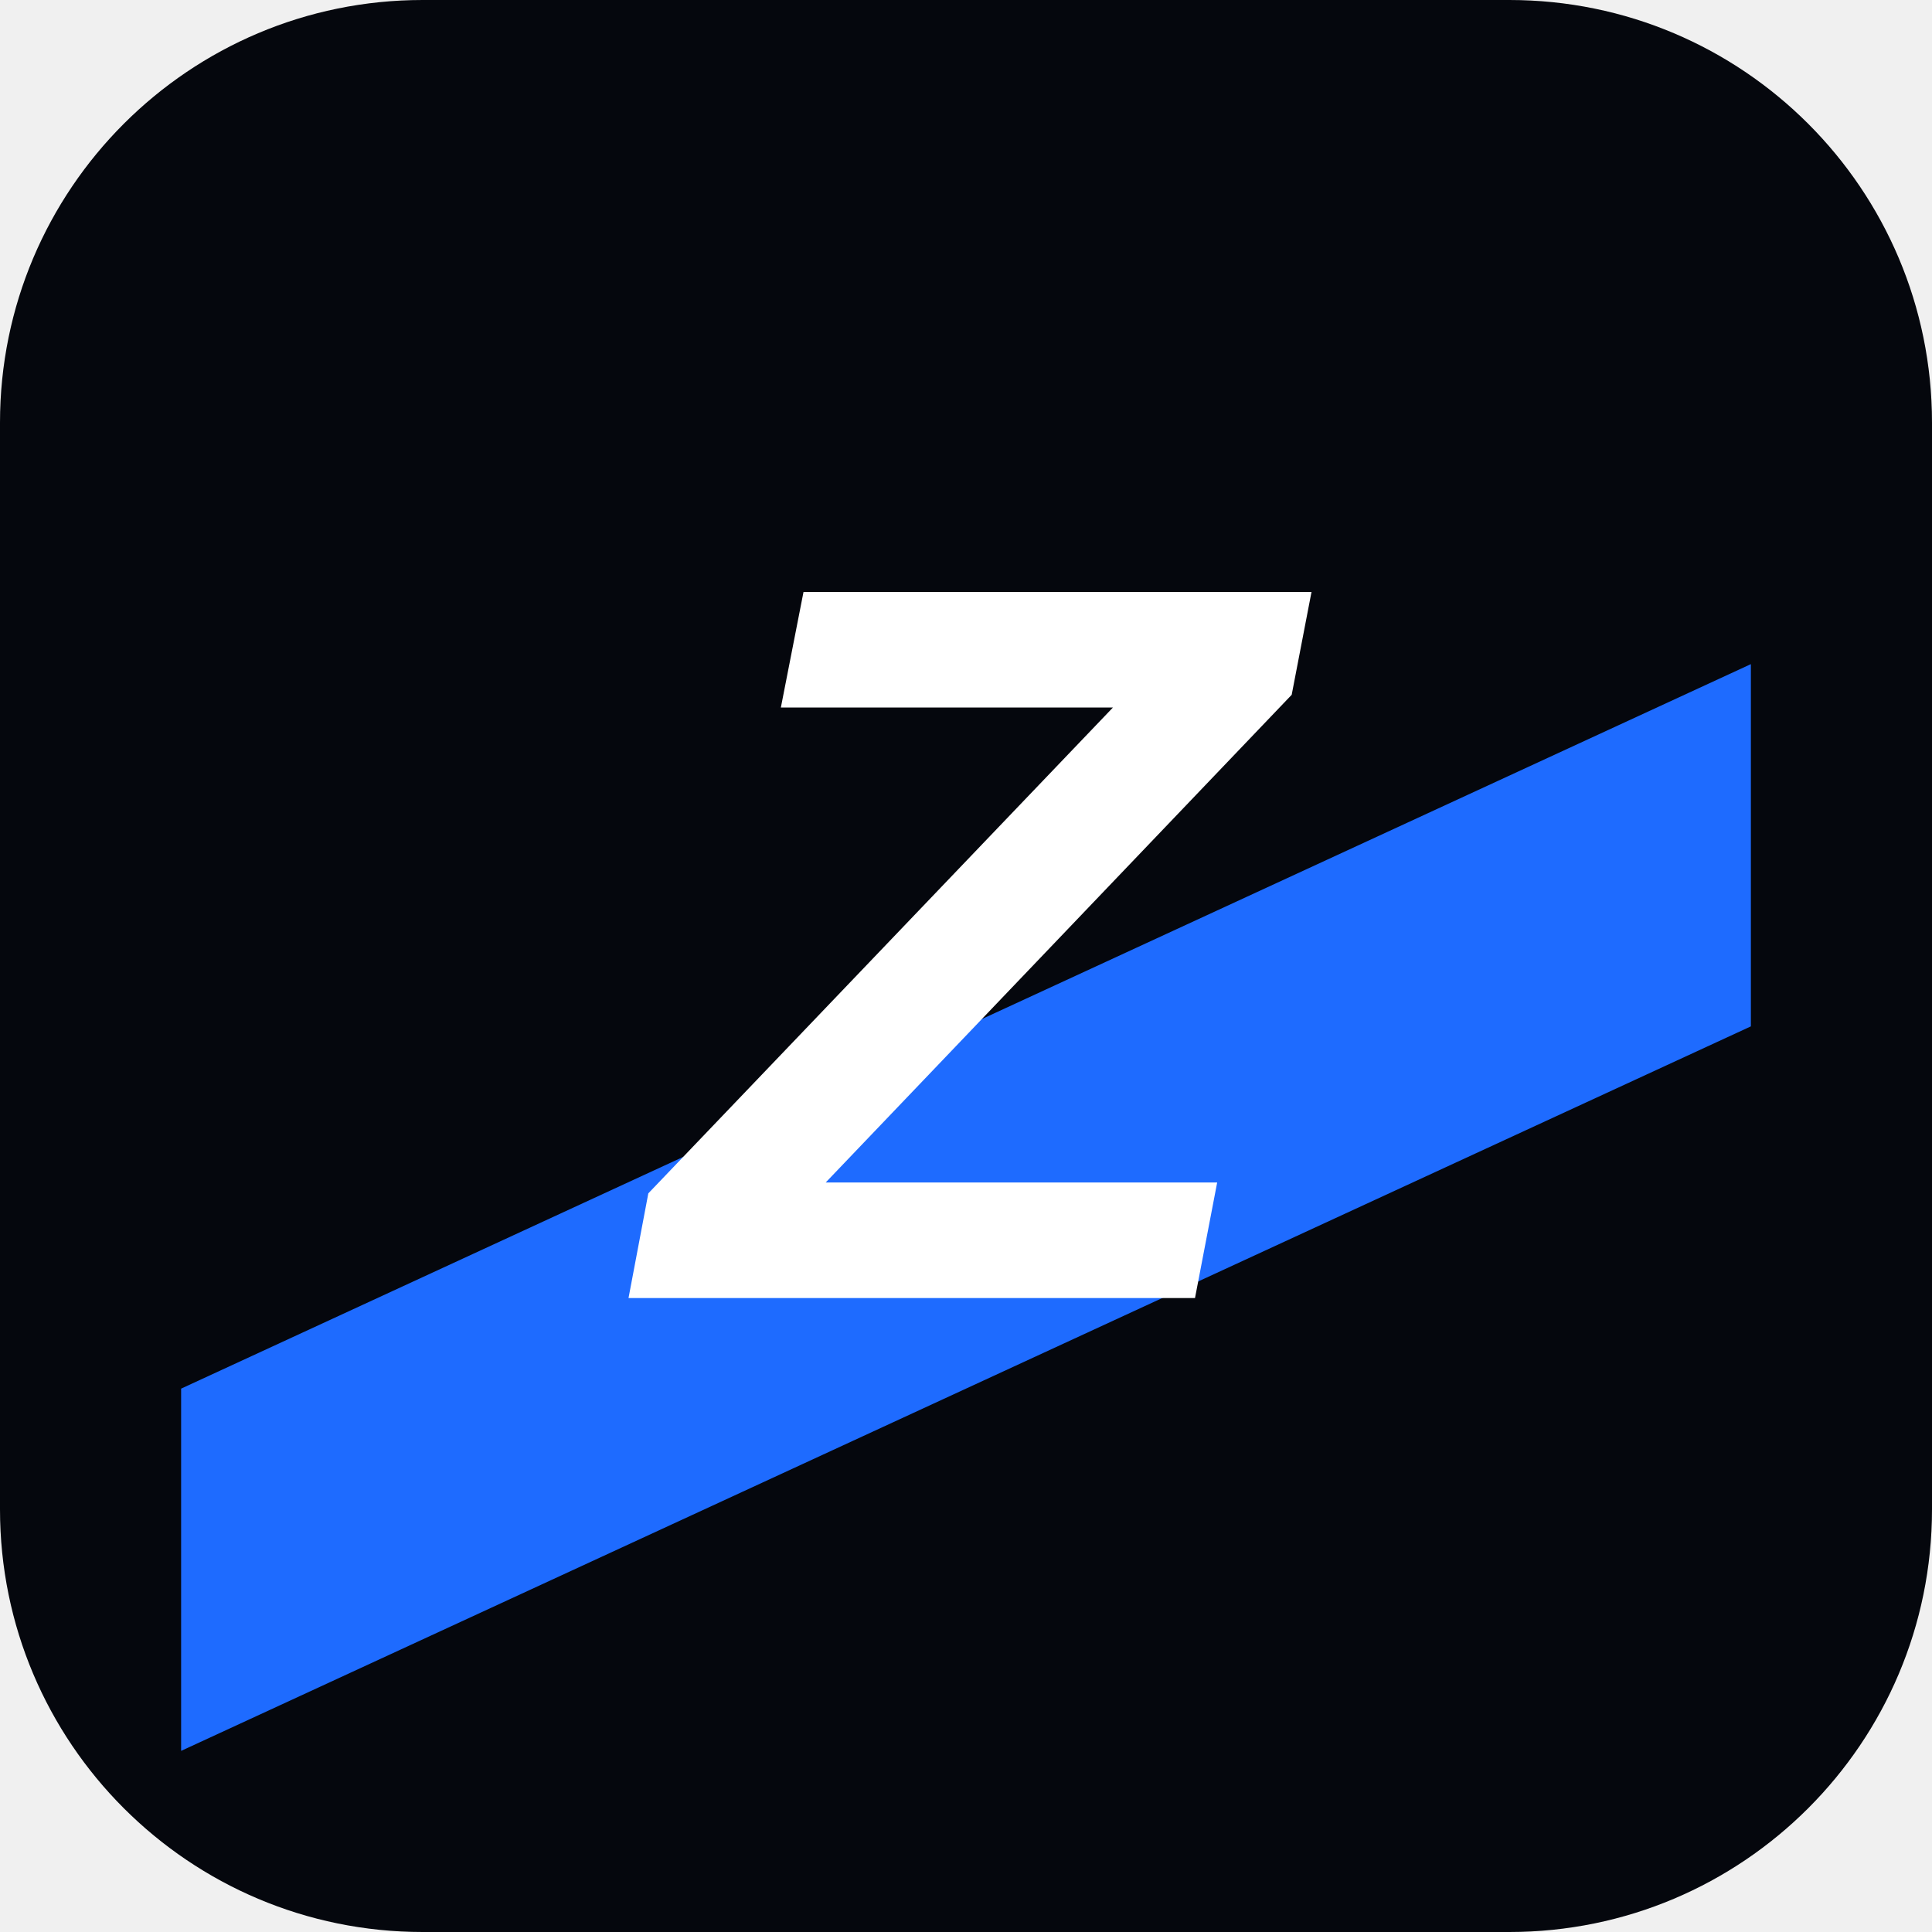
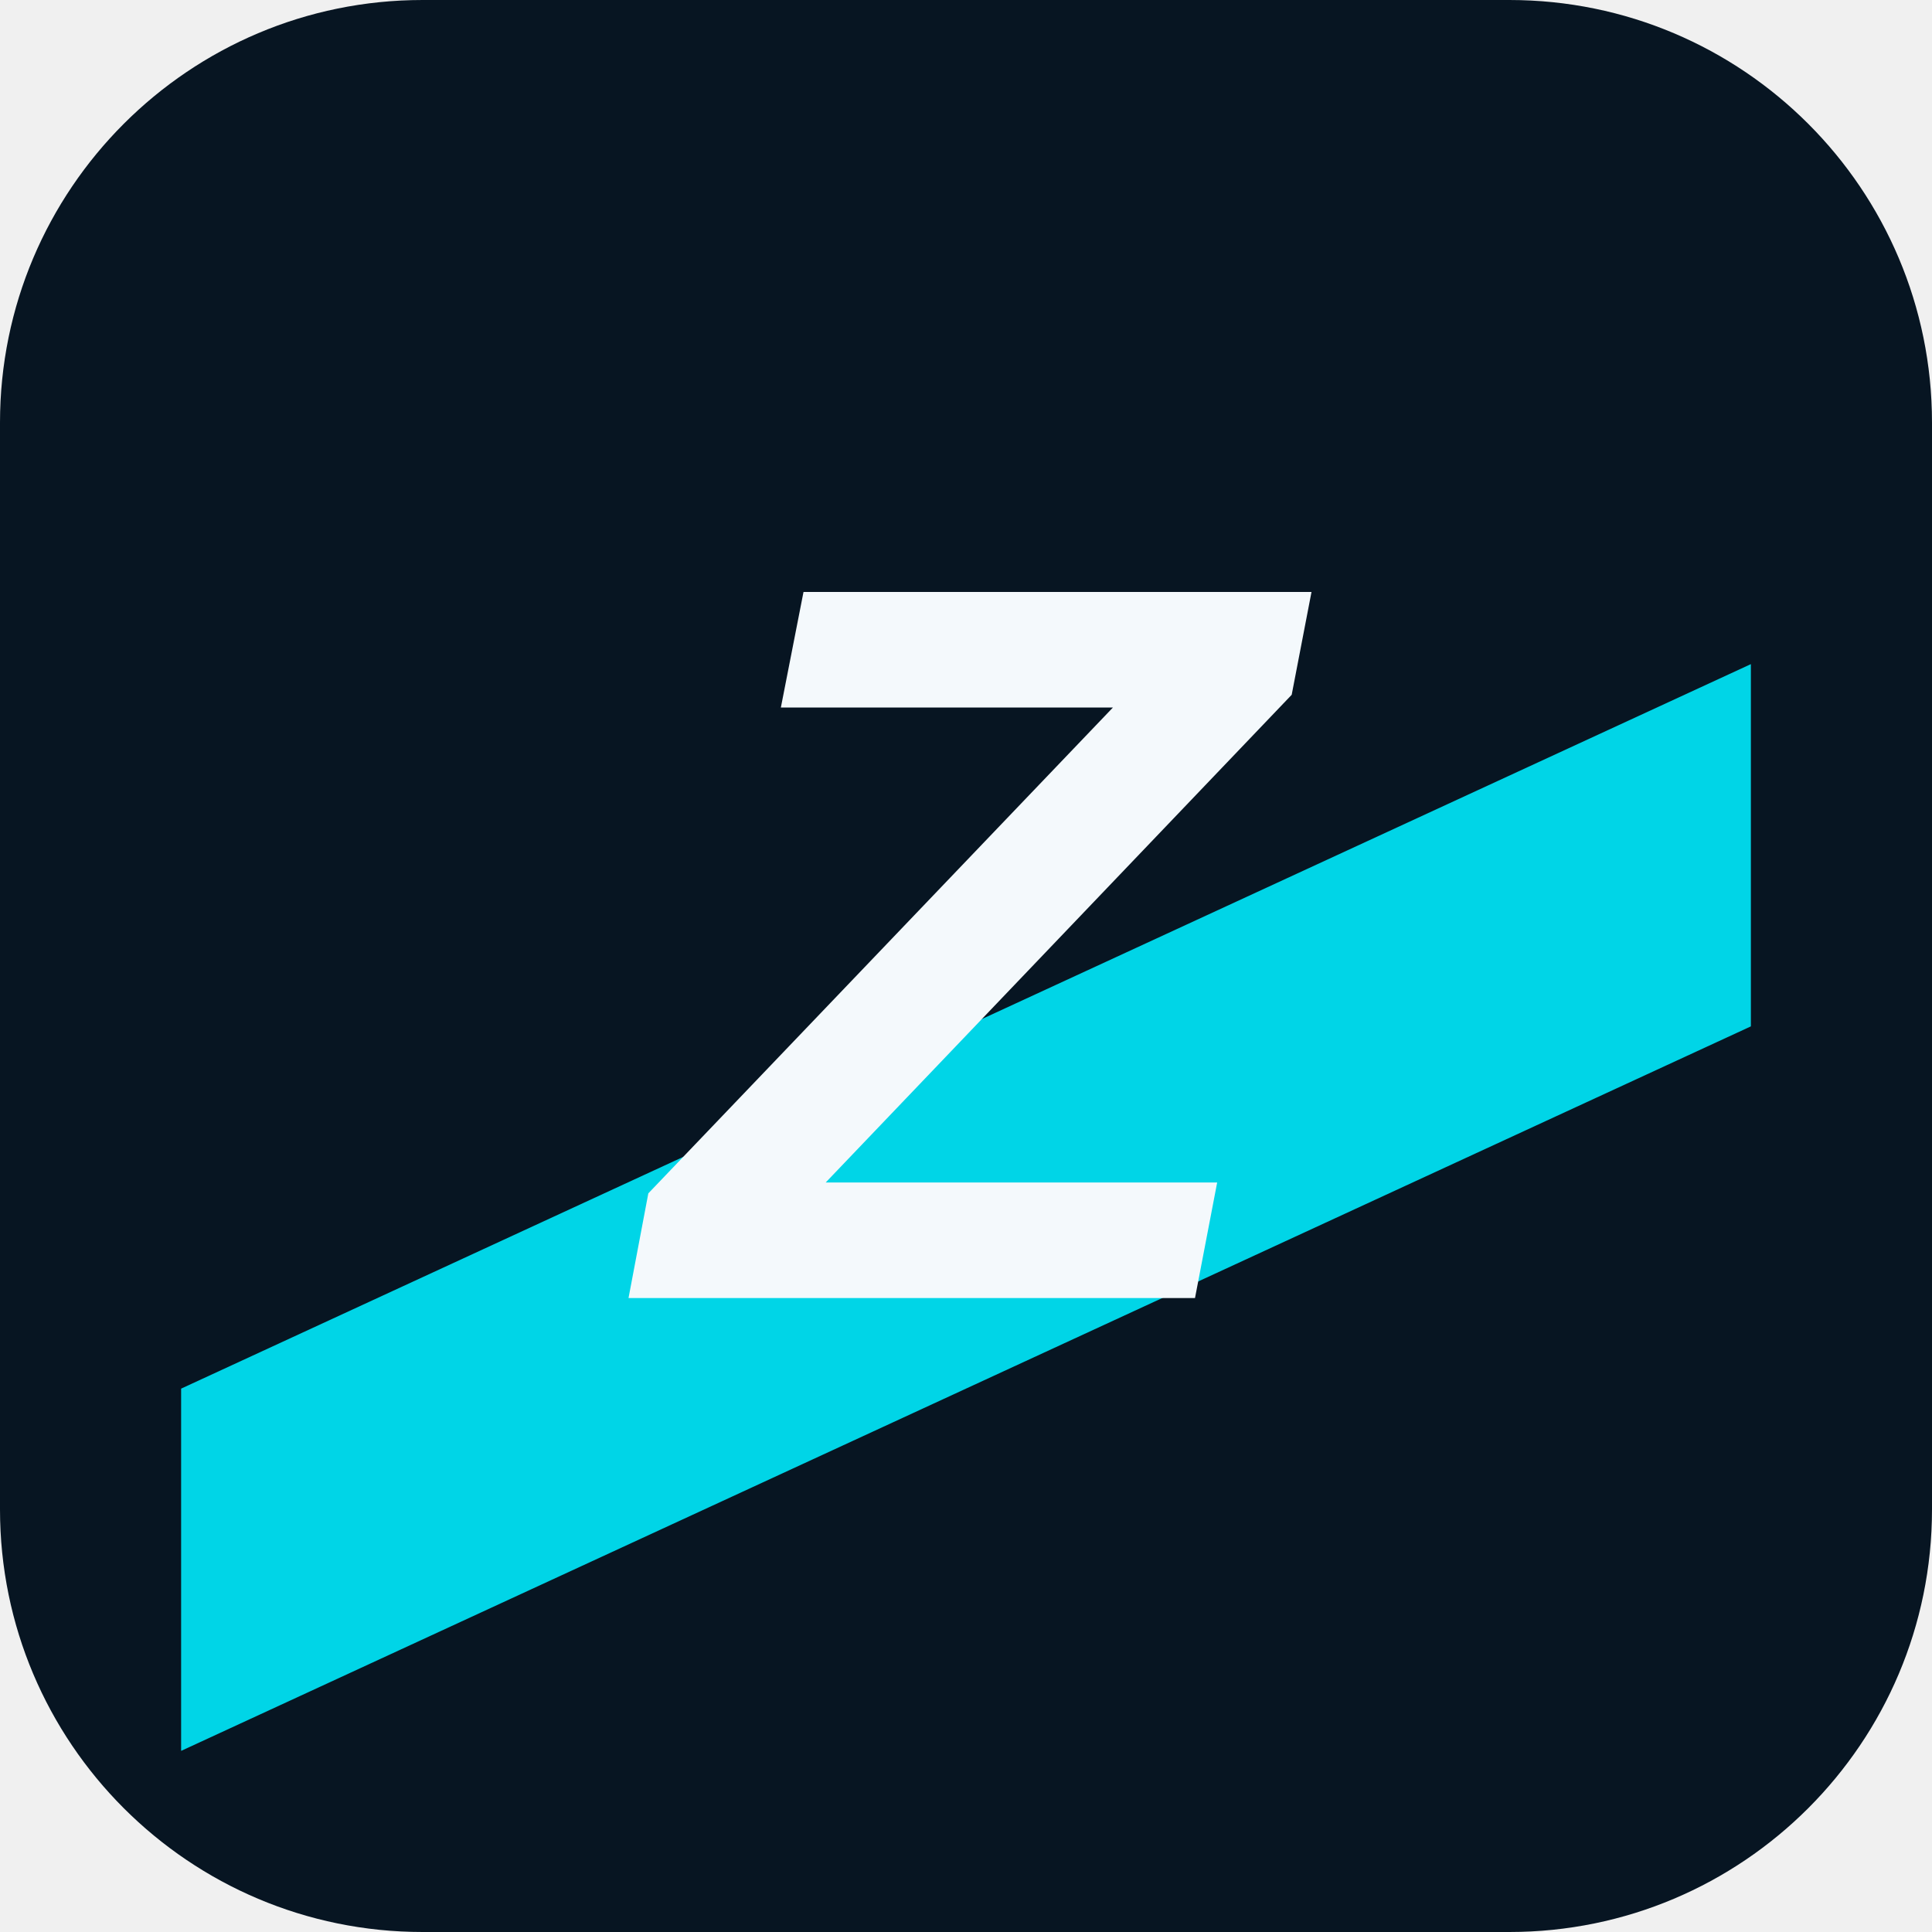
<svg xmlns="http://www.w3.org/2000/svg" viewBox="0 0 64 64">
-   <rect width="64" height="64" rx="14" fill="#05070D" />
-   <path d="M6 46 L58 22 L58 34 L6 58Z" fill="#1E6BFF" />
-   <text x="32" y="43" text-anchor="middle" font-family="Arial Narrow,Arial,sans-serif" font-weight="900" font-style="italic" font-size="34" fill="#fff">Z</text>
+   <rect width="64" height="64" rx="14" fill="#071522" />
+   <path d="M6 46 L58 22 L58 34 L6 58Z" fill="#00D5E7" />
+   <text x="32" y="43" text-anchor="middle" font-family="Arial Narrow,Arial,sans-serif" font-weight="900" font-style="italic" font-size="34" fill="#F4F9FC">Z</text>
</svg>
